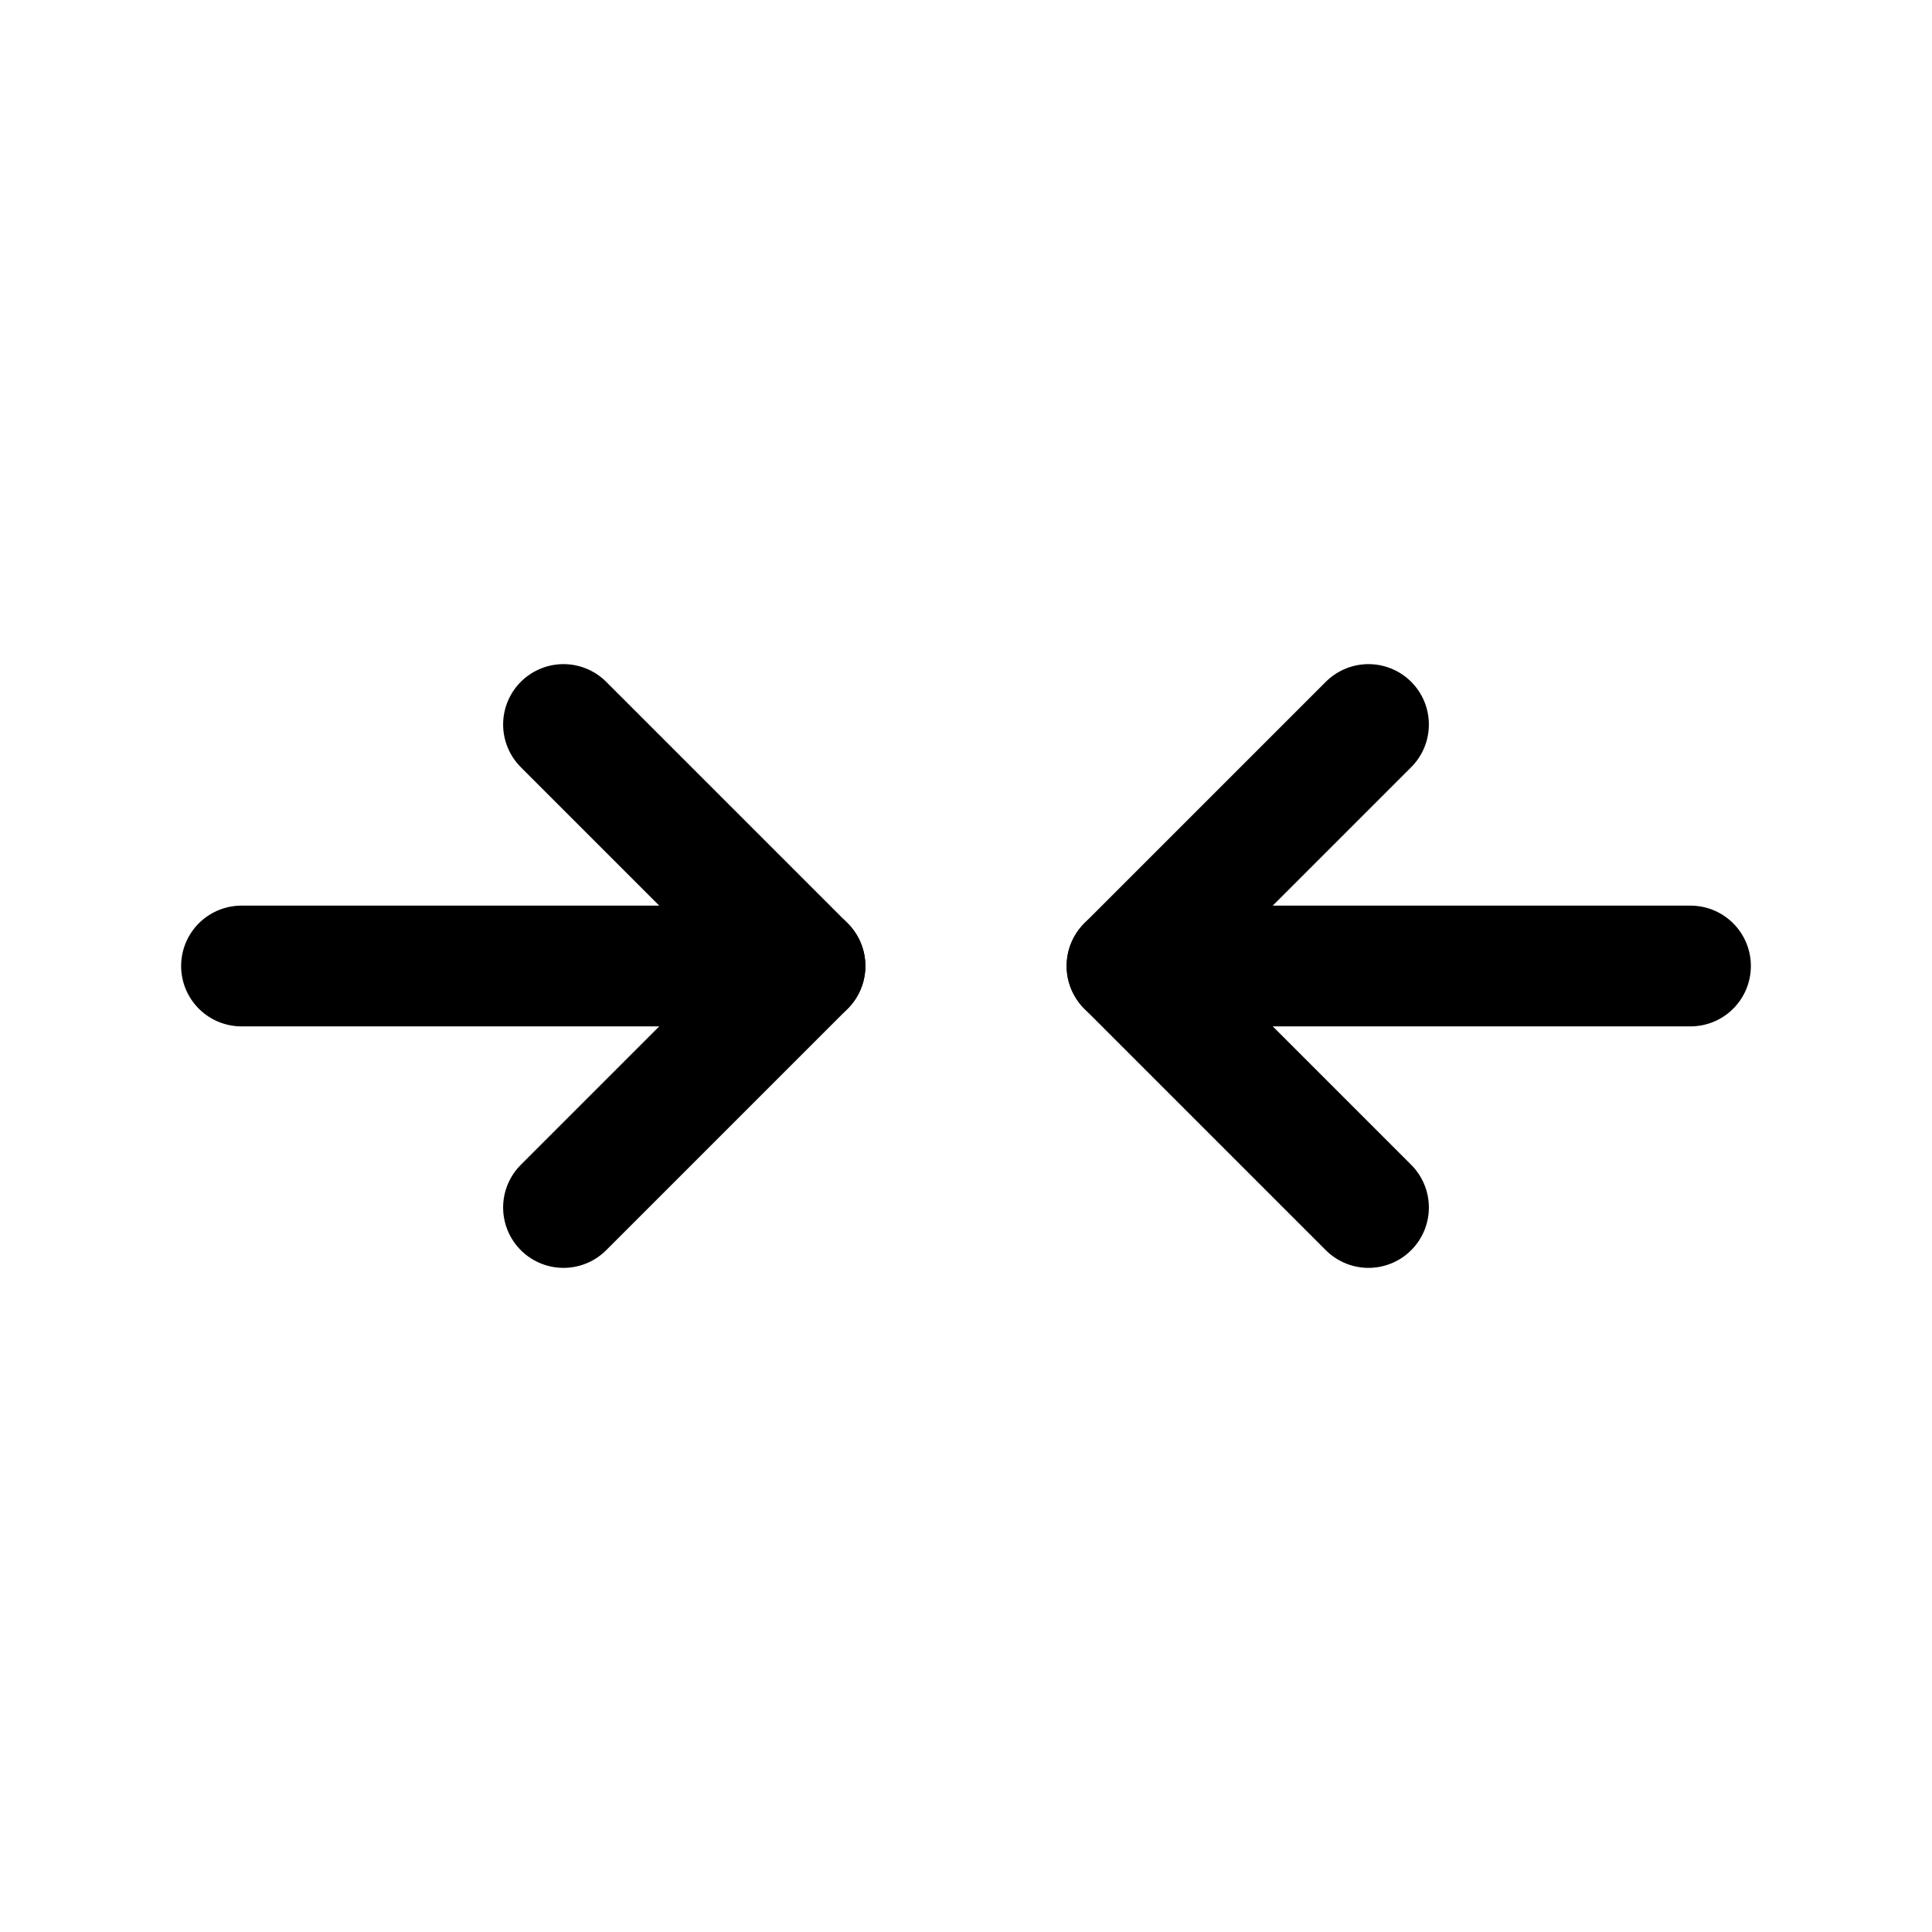
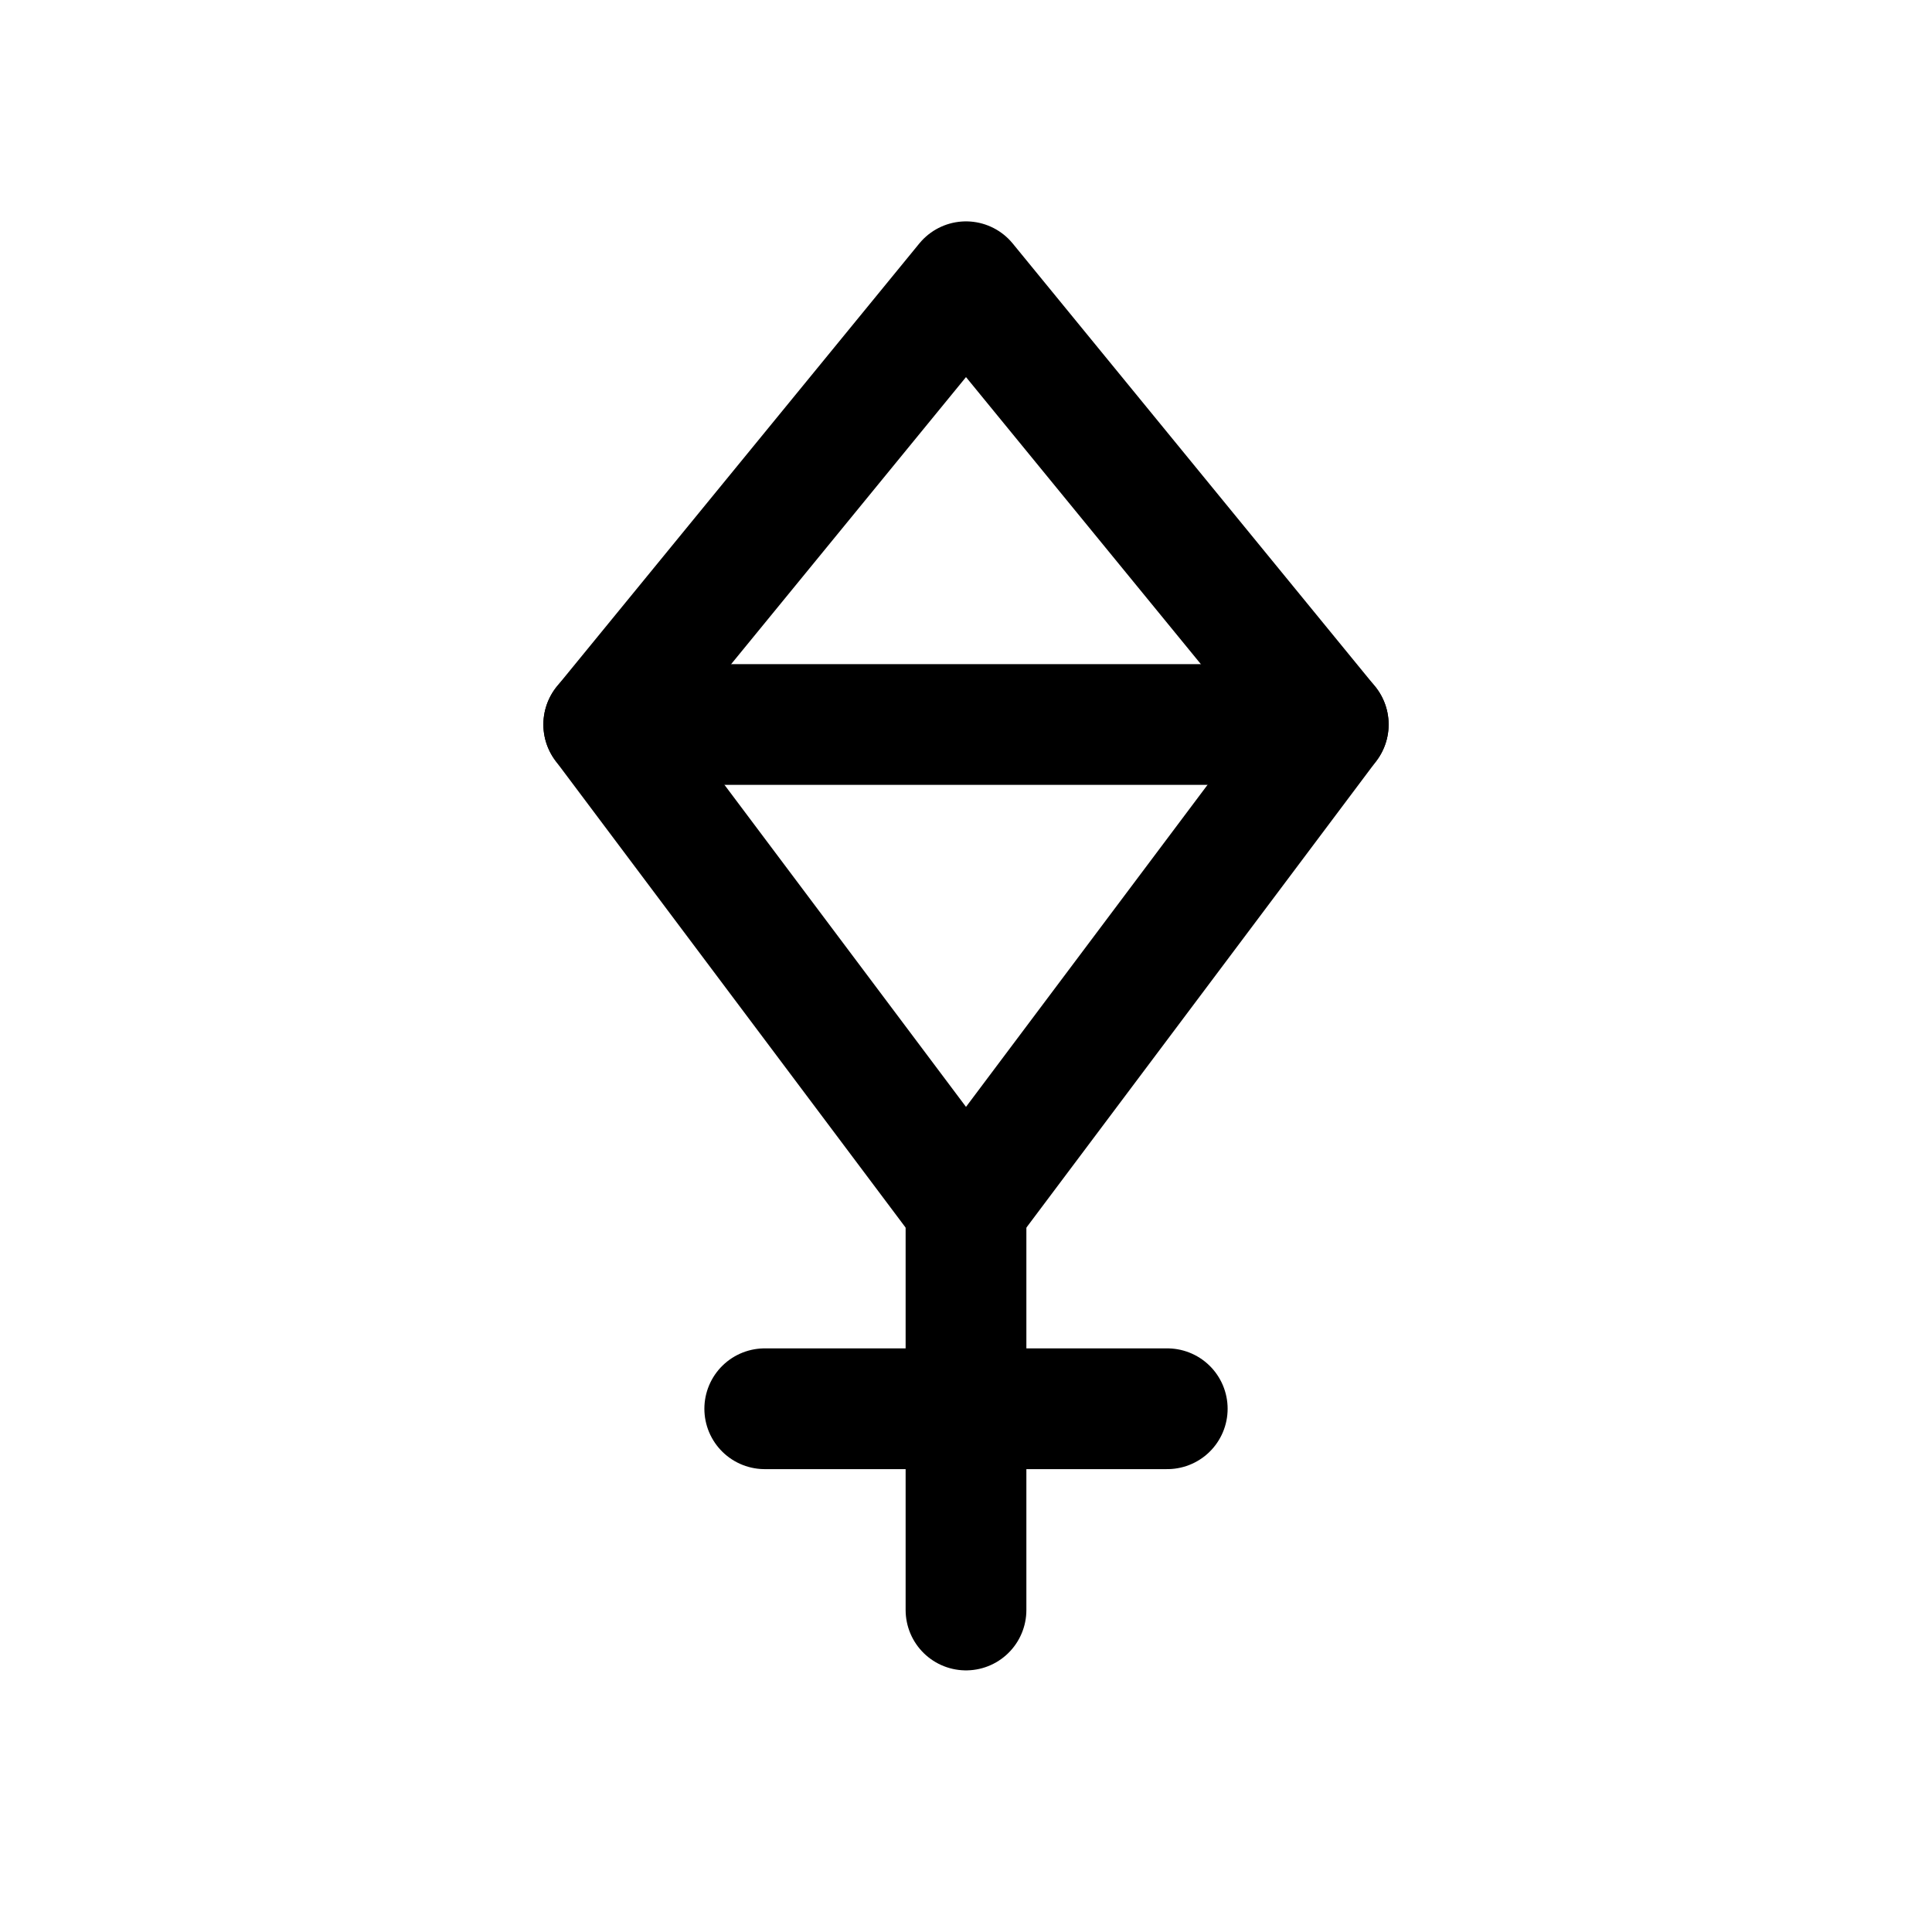
<svg xmlns="http://www.w3.org/2000/svg" viewBox="0 0 24 24" fill="none" stroke="currentColor" stroke-width="1.5" stroke-linecap="round" stroke-linejoin="round">
-   <path d="M3 12h7l-3-3" />
-   <path d="M10 12l-3 3" />
-   <path d="M21 12h-7l3-3" />
-   <path d="M14 12l3 3" />
+   <path d="M12 3.5l4.5 5.5-4.5 6-4.5-6z" />
+   <path d="M7.5 9h9" />
+   <path d="M12 15v5" />
+   <path d="M9.5 17.5h5" />
</svg>
